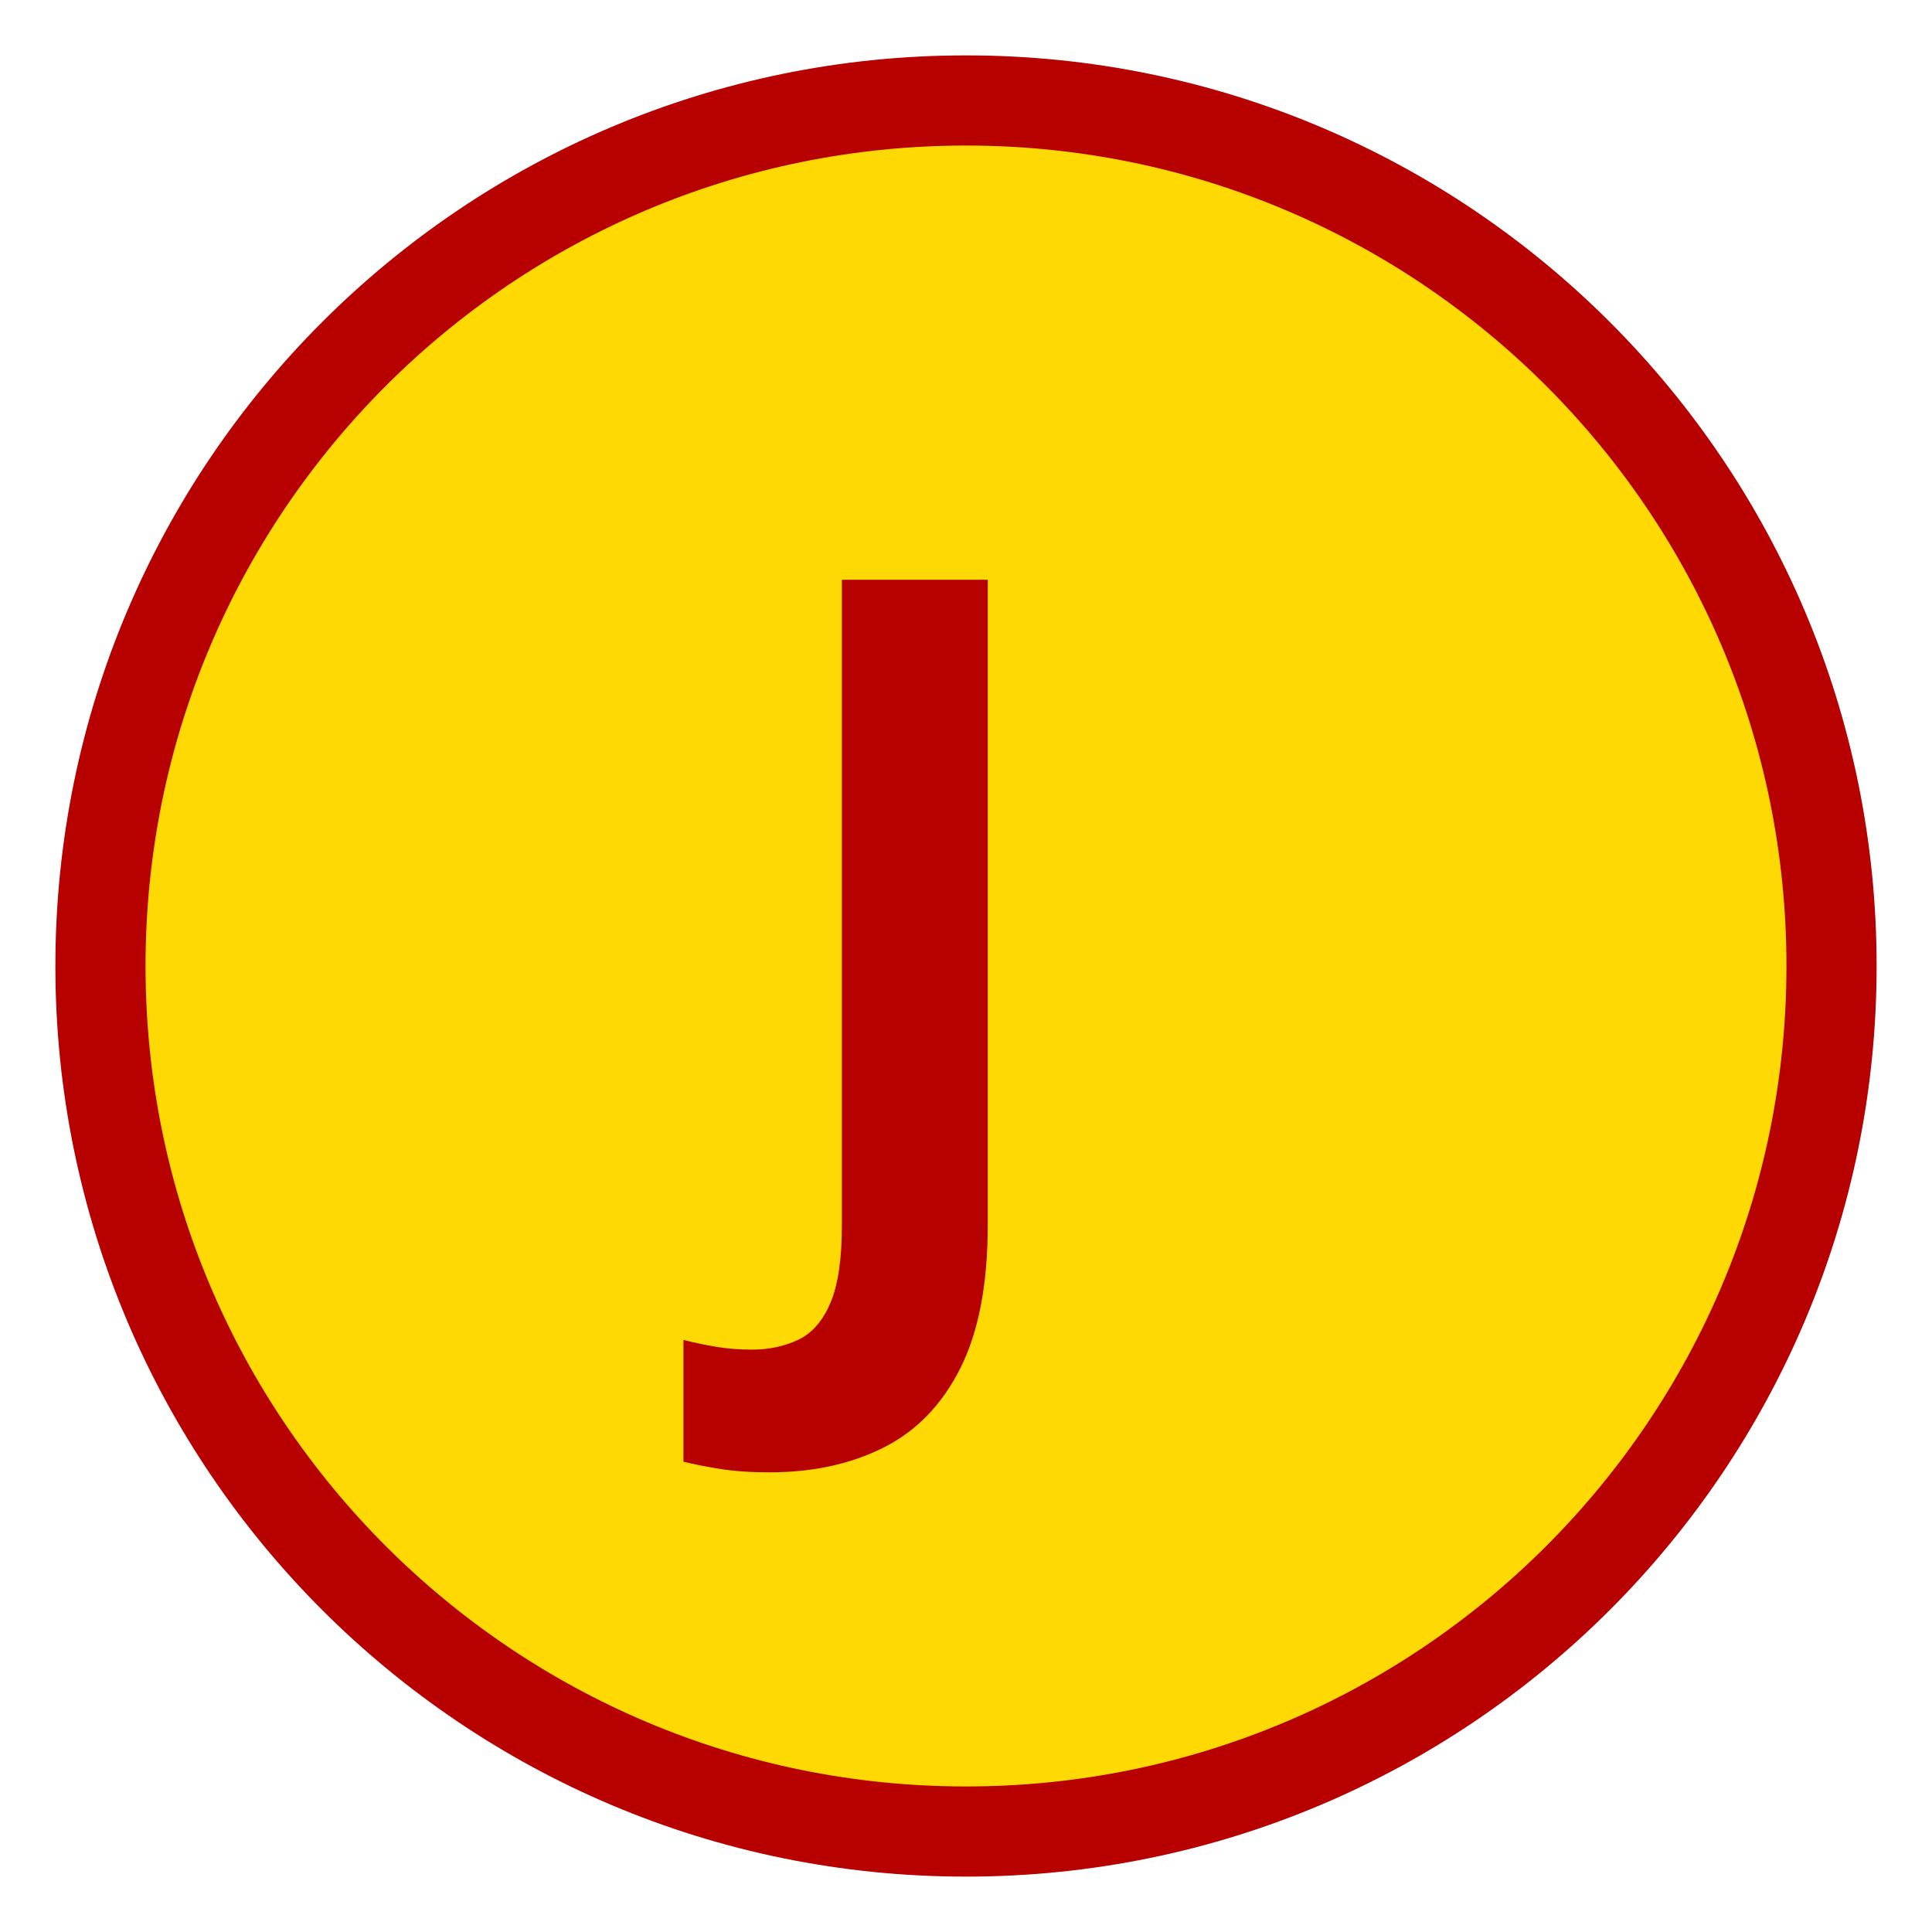
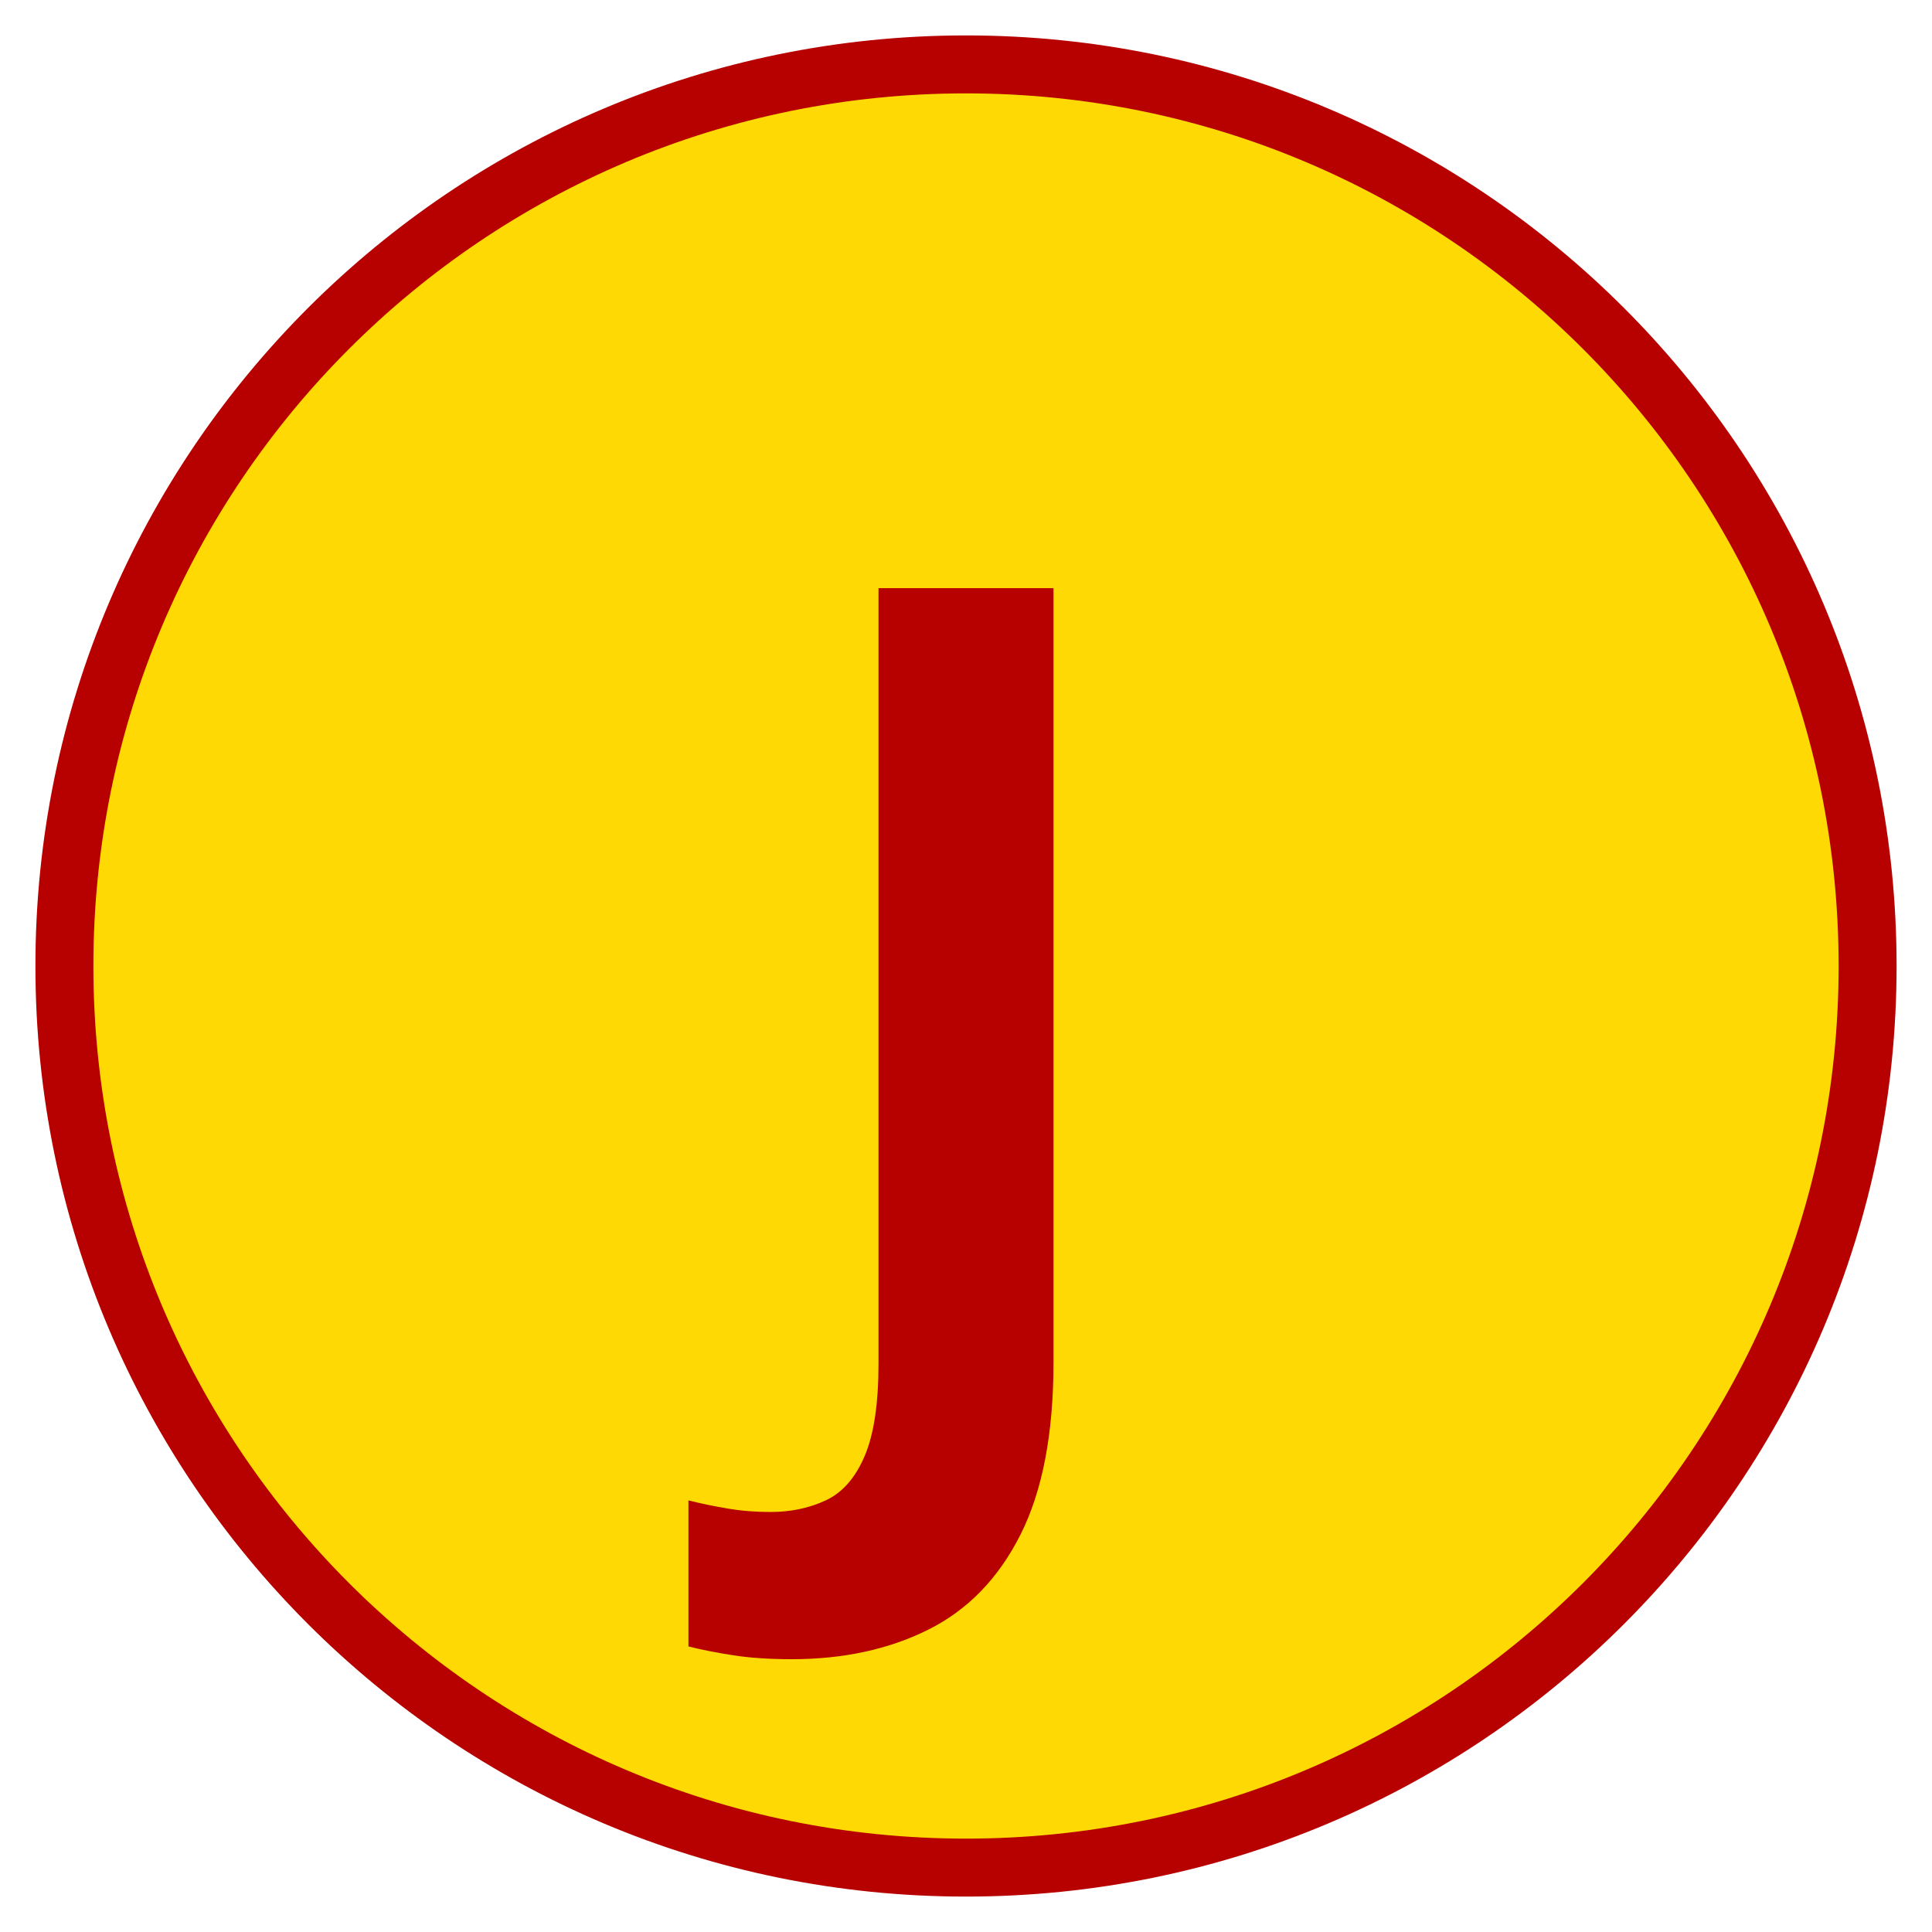
- <svg xmlns="http://www.w3.org/2000/svg" version="1.1" width="300" height="300" viewBox="0 0 300 300" xml:space="preserve">
-   <defs>
- </defs>
-   <rect x="0" y="0" width="100%" height="100%" fill="transparent" />
-   <g transform="matrix(0 0 0 0 0 0)" id="11b22f8f-5568-4084-ba94-a0823e973087">
- </g>
-   <g transform="matrix(1 0 0 1 150 150)" id="39714ed3-390d-4cb6-8cbe-31d7cea4ccdf">
-     <rect style="stroke: none; stroke-width: 1; stroke-dasharray: none; stroke-linecap: butt; stroke-dashoffset: 0; stroke-linejoin: miter; stroke-miterlimit: 4; fill: rgb(255,255,255); fill-rule: nonzero; opacity: 1; visibility: hidden;" vector-effect="non-scaling-stroke" x="-150" y="-150" rx="0" ry="0" width="300" height="300" />
-   </g>
-   <g transform="matrix(3.84 0 0 3.84 150 150)" id="aef3dfdd-9eac-45e5-80f0-e0578921c6d1">
-     <circle style="stroke: rgb(183,0,0); stroke-width: 14; stroke-dasharray: none; stroke-linecap: butt; stroke-dashoffset: 0; stroke-linejoin: miter; stroke-miterlimit: 4; fill: rgb(255,217,4); fill-rule: nonzero; opacity: 1;" vector-effect="non-scaling-stroke" cx="0" cy="0" r="35" />
-   </g>
-   <g transform="matrix(0.75 0 0 0.75 150 150)" style="" id="857d2720-fed0-4acb-89a5-2566f2bc78a9">
-     <text xml:space="preserve" font-family="Amasis MT Medium" font-size="200" font-style="normal" font-weight="600" style="stroke: none; stroke-width: 1; stroke-dasharray: none; stroke-linecap: butt; stroke-dashoffset: 0; stroke-linejoin: miter; stroke-miterlimit: 4; fill: rgb(183,0,0); fill-rule: nonzero; opacity: 1; white-space: pre;">
-       <tspan x="-43.7" y="62.83">J</tspan>
-     </text>
+ <svg xmlns="http://www.w3.org/2000/svg" xml:space="preserve" style="shape-rendering:geometricPrecision; text-rendering:geometricPrecision; image-rendering:optimizeQuality; fill-rule:evenodd; clip-rule:evenodd" viewBox="0 0 300 300">
+   <g id="HM3">
+     <circle style="stroke: rgb(183,0,0); stroke-width: 3%; stroke-dasharray: none; stroke-linecap: butt; stroke-dashoffset: 0; stroke-linejoin: miter; stroke-miterlimit: 4; fill: rgb(255,217,4); fill-rule: nonzero; opacity: 1;" vector-effect="non-scaling-stroke" cx="150" cy="150" r="140" />
+     <text x="50%" y="50%" text-anchor="middle" dominant-baseline="central" font-family="Amasis MT Medium" letter-spacing="-0.075em" font-size="180" font-style="normal" font-weight="550" style="stroke: none; fill: rgb(183,0,0);">J</text>
  </g>
</svg>
